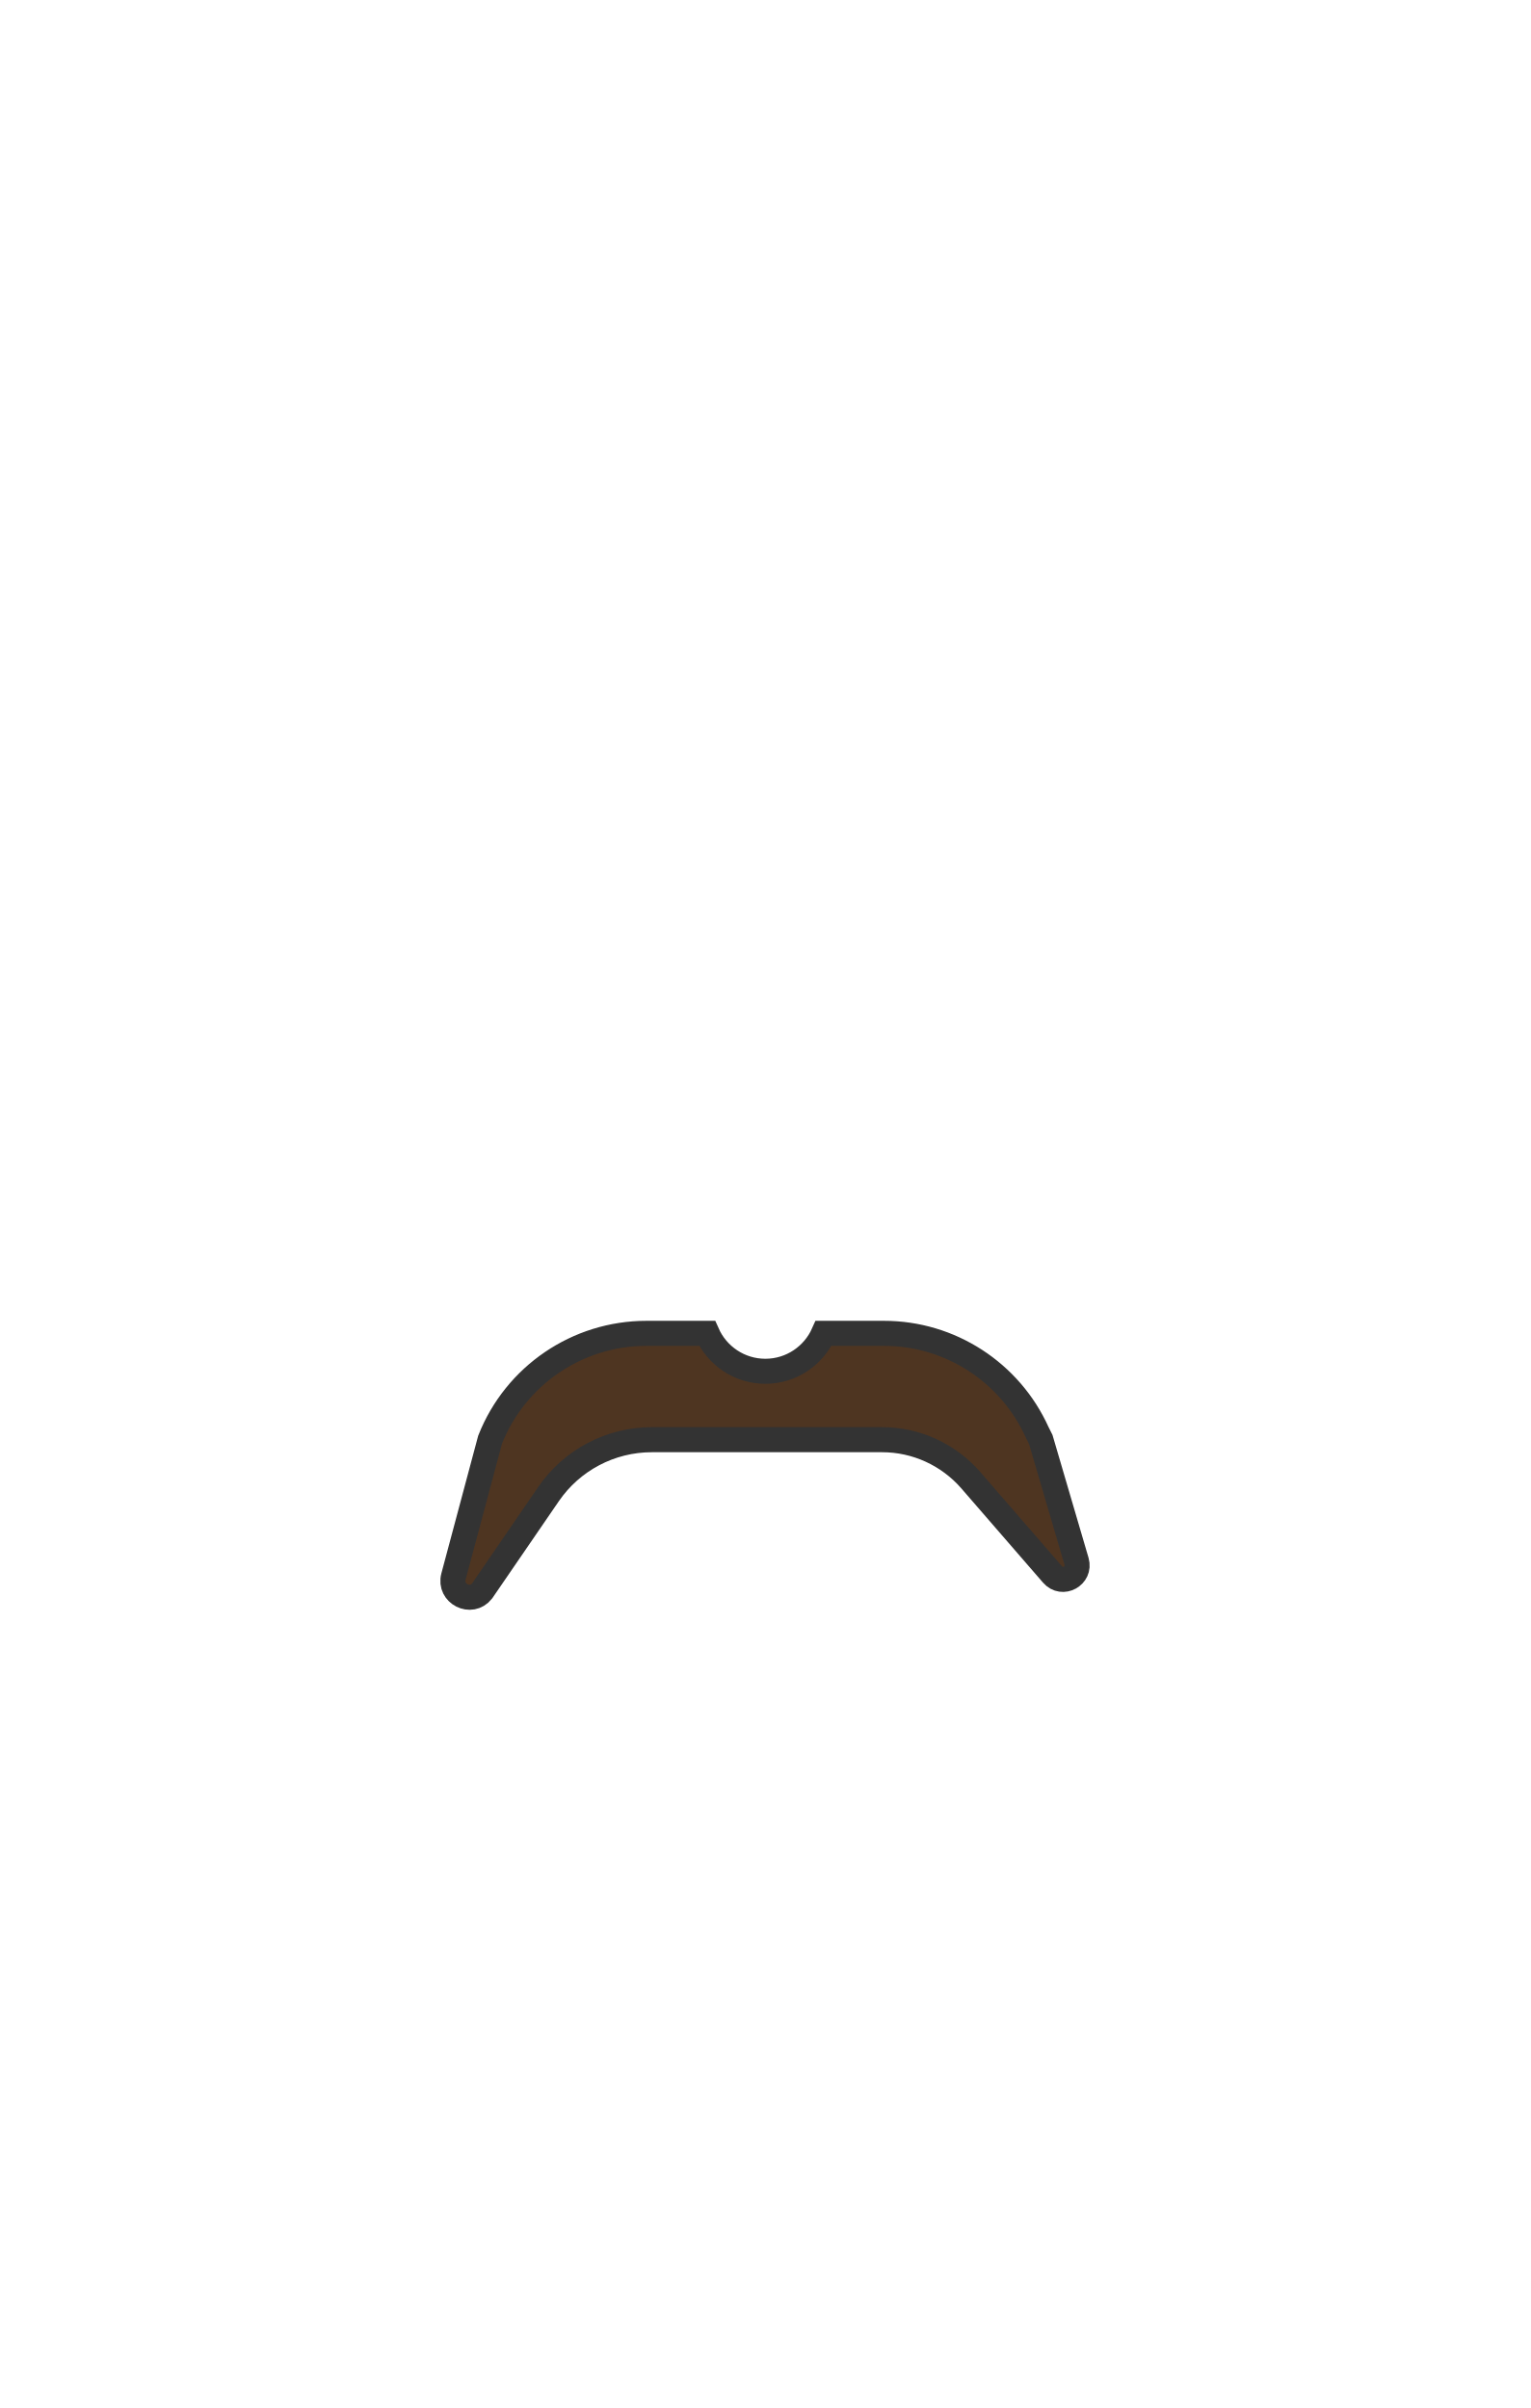
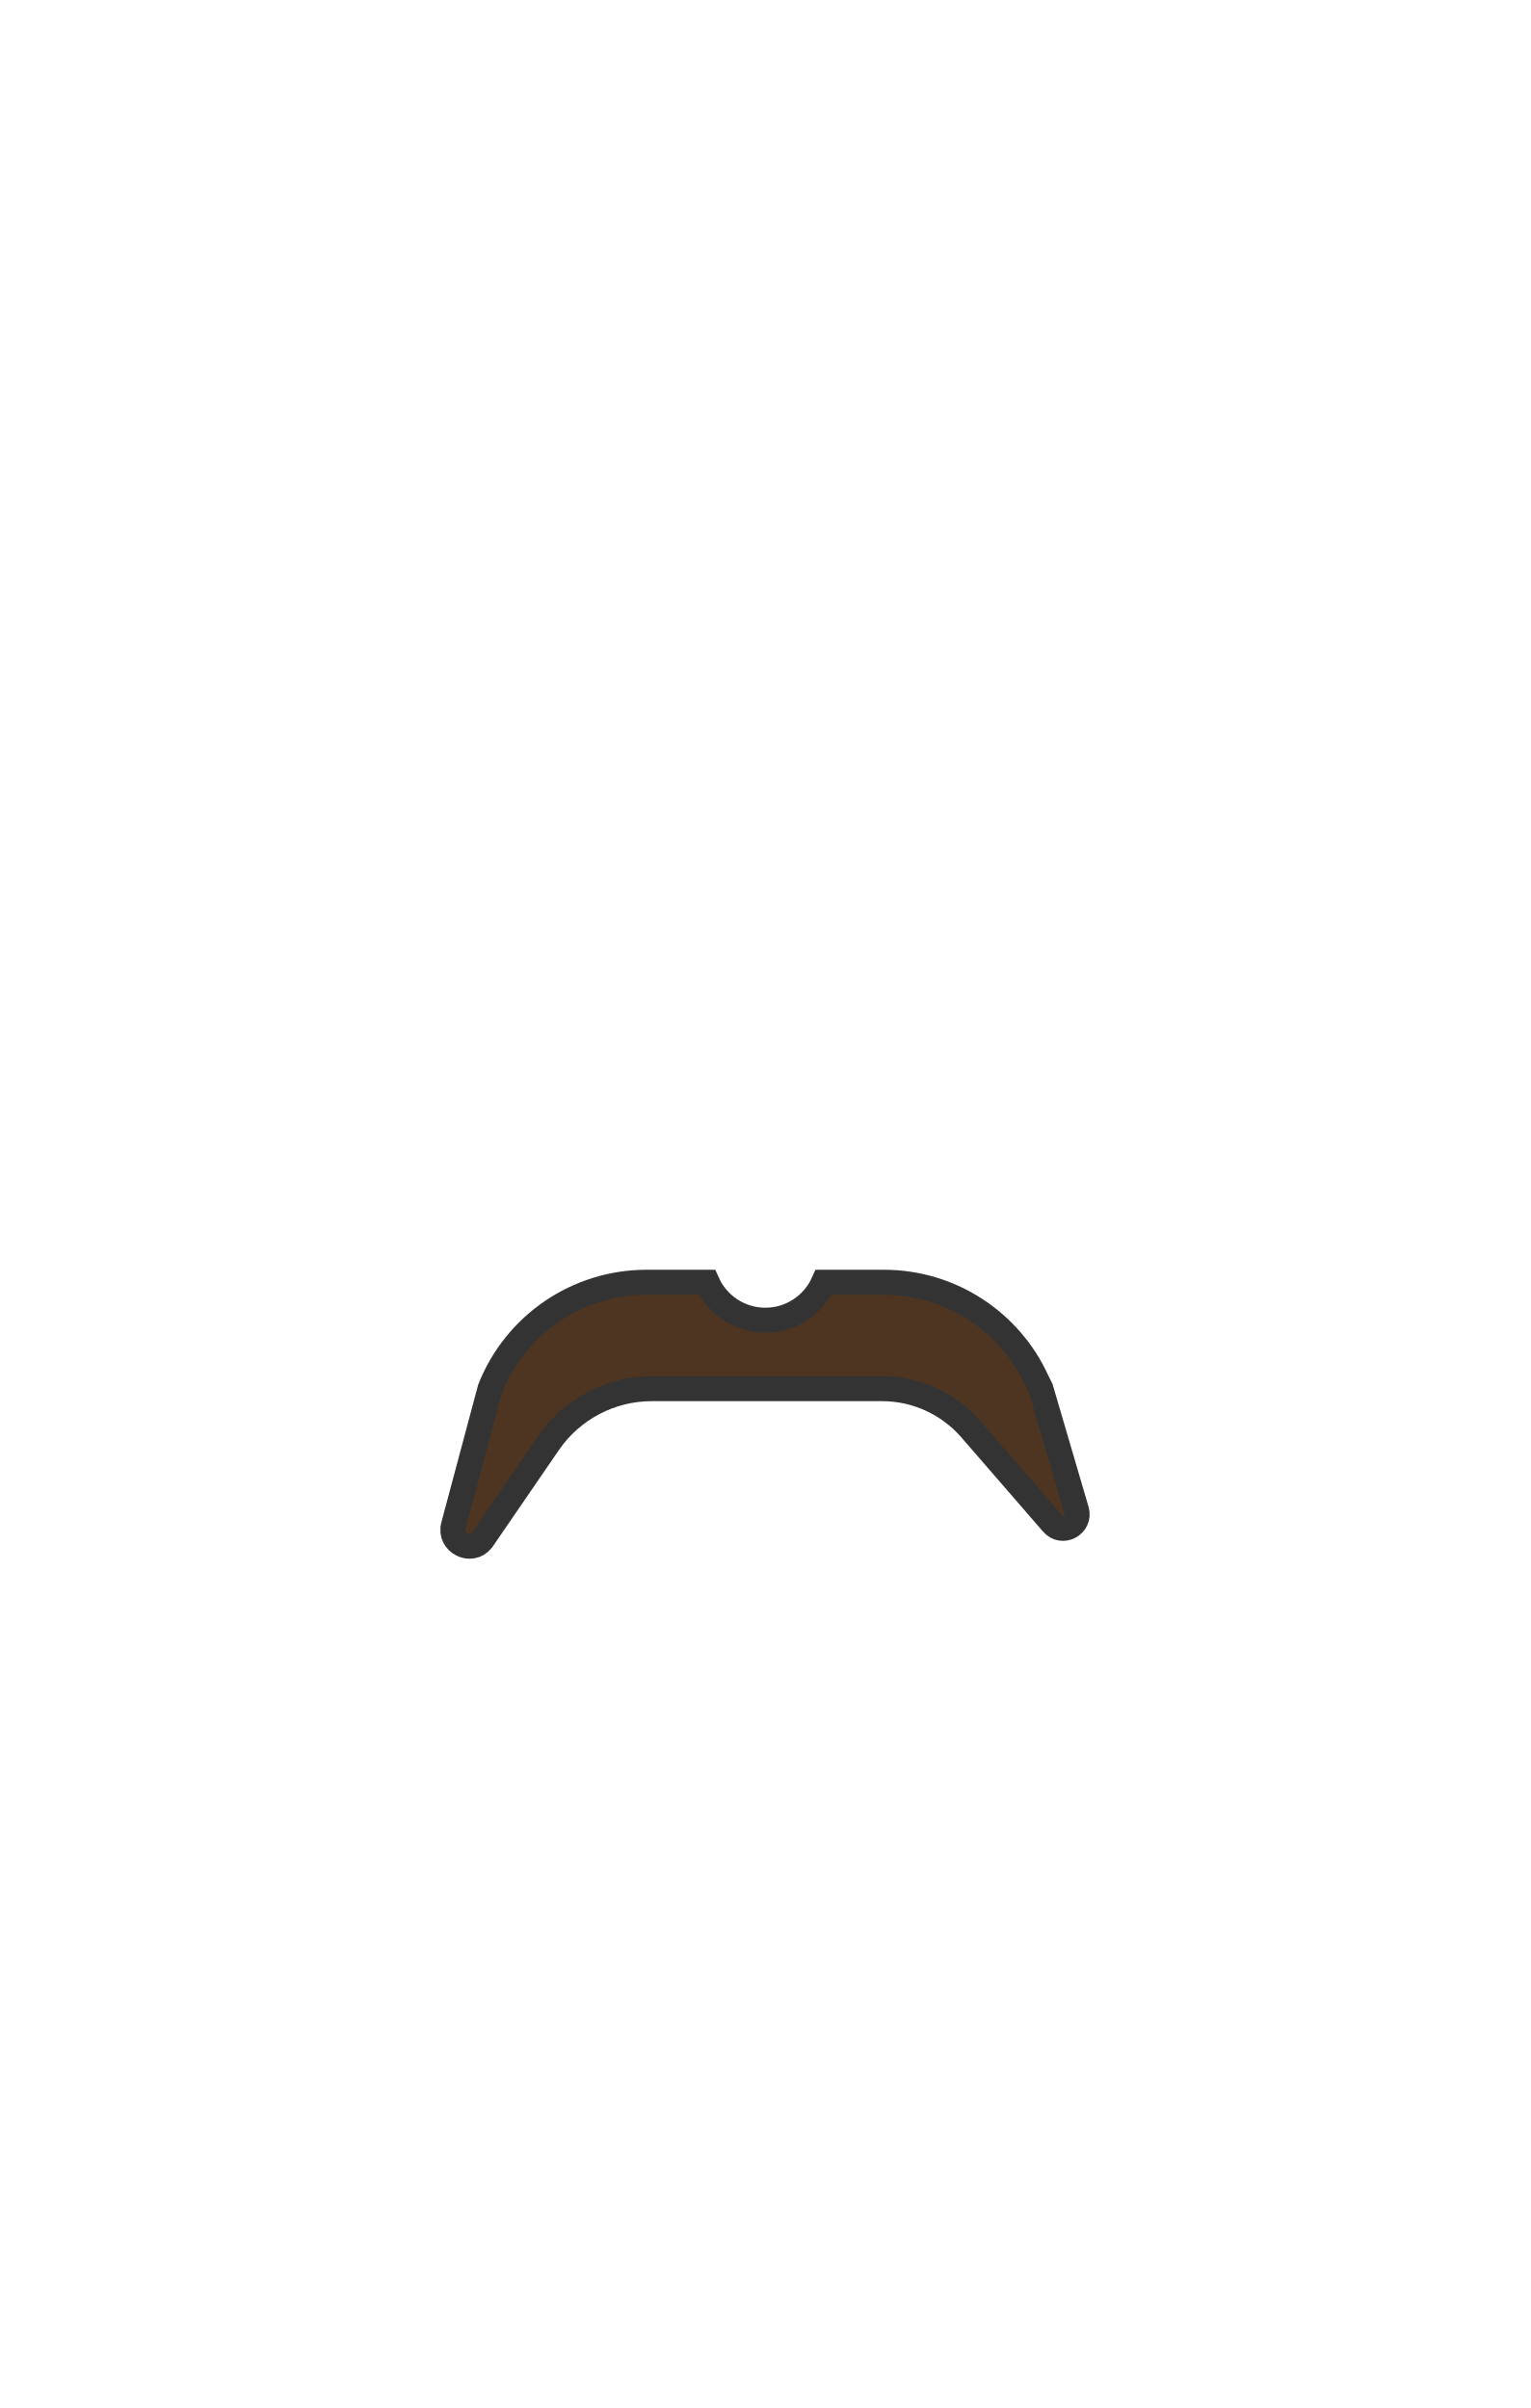
<svg xmlns="http://www.w3.org/2000/svg" width="899px" height="1415px" viewBox="0 0 899 1415" version="1.1">
  <defs />
  <g id="Mustache-1-4E3521" stroke="none" stroke-width="1" fill="none" fill-rule="evenodd">
-     <g id="avatar-mustache2-tone1" transform="translate(147, 570)">
+     <g id="avatar-mustache2-tone1" transform="translate(147, 540)">
      <path d="M462.3,271.7 C446.3,236.3 411.1,213.5 372.3,213.5 L336.8,213.5 C331,226.6 317.9,235.8 302.6,235.8 C287.3,235.8 274.2,226.6 268.4,213.5 L232.8,213.5 C192.2,213.5 155.8,238.3 140.9,276 L119.4,356.4 C116.7,366.5 129.8,373.1 136.2,364.9 L175.2,308 C188.9,288 211.6,276 235.9,276 L371.2,276 C391.2,276 410.1,284.7 423.2,299.7 L471.3,355.2 C477.1,361.9 487.8,356 485.4,347.5 L464.4,275.9 L462.3,271.7 Z" id="Shape" stroke="#333333" stroke-width="14.716" fill="#4E3521" fill-rule="nonzero" />
      <rect id="Rectangle-path" x="0.7" y="0.5" width="603.7" height="241.5" />
    </g>
  </g>
</svg>
